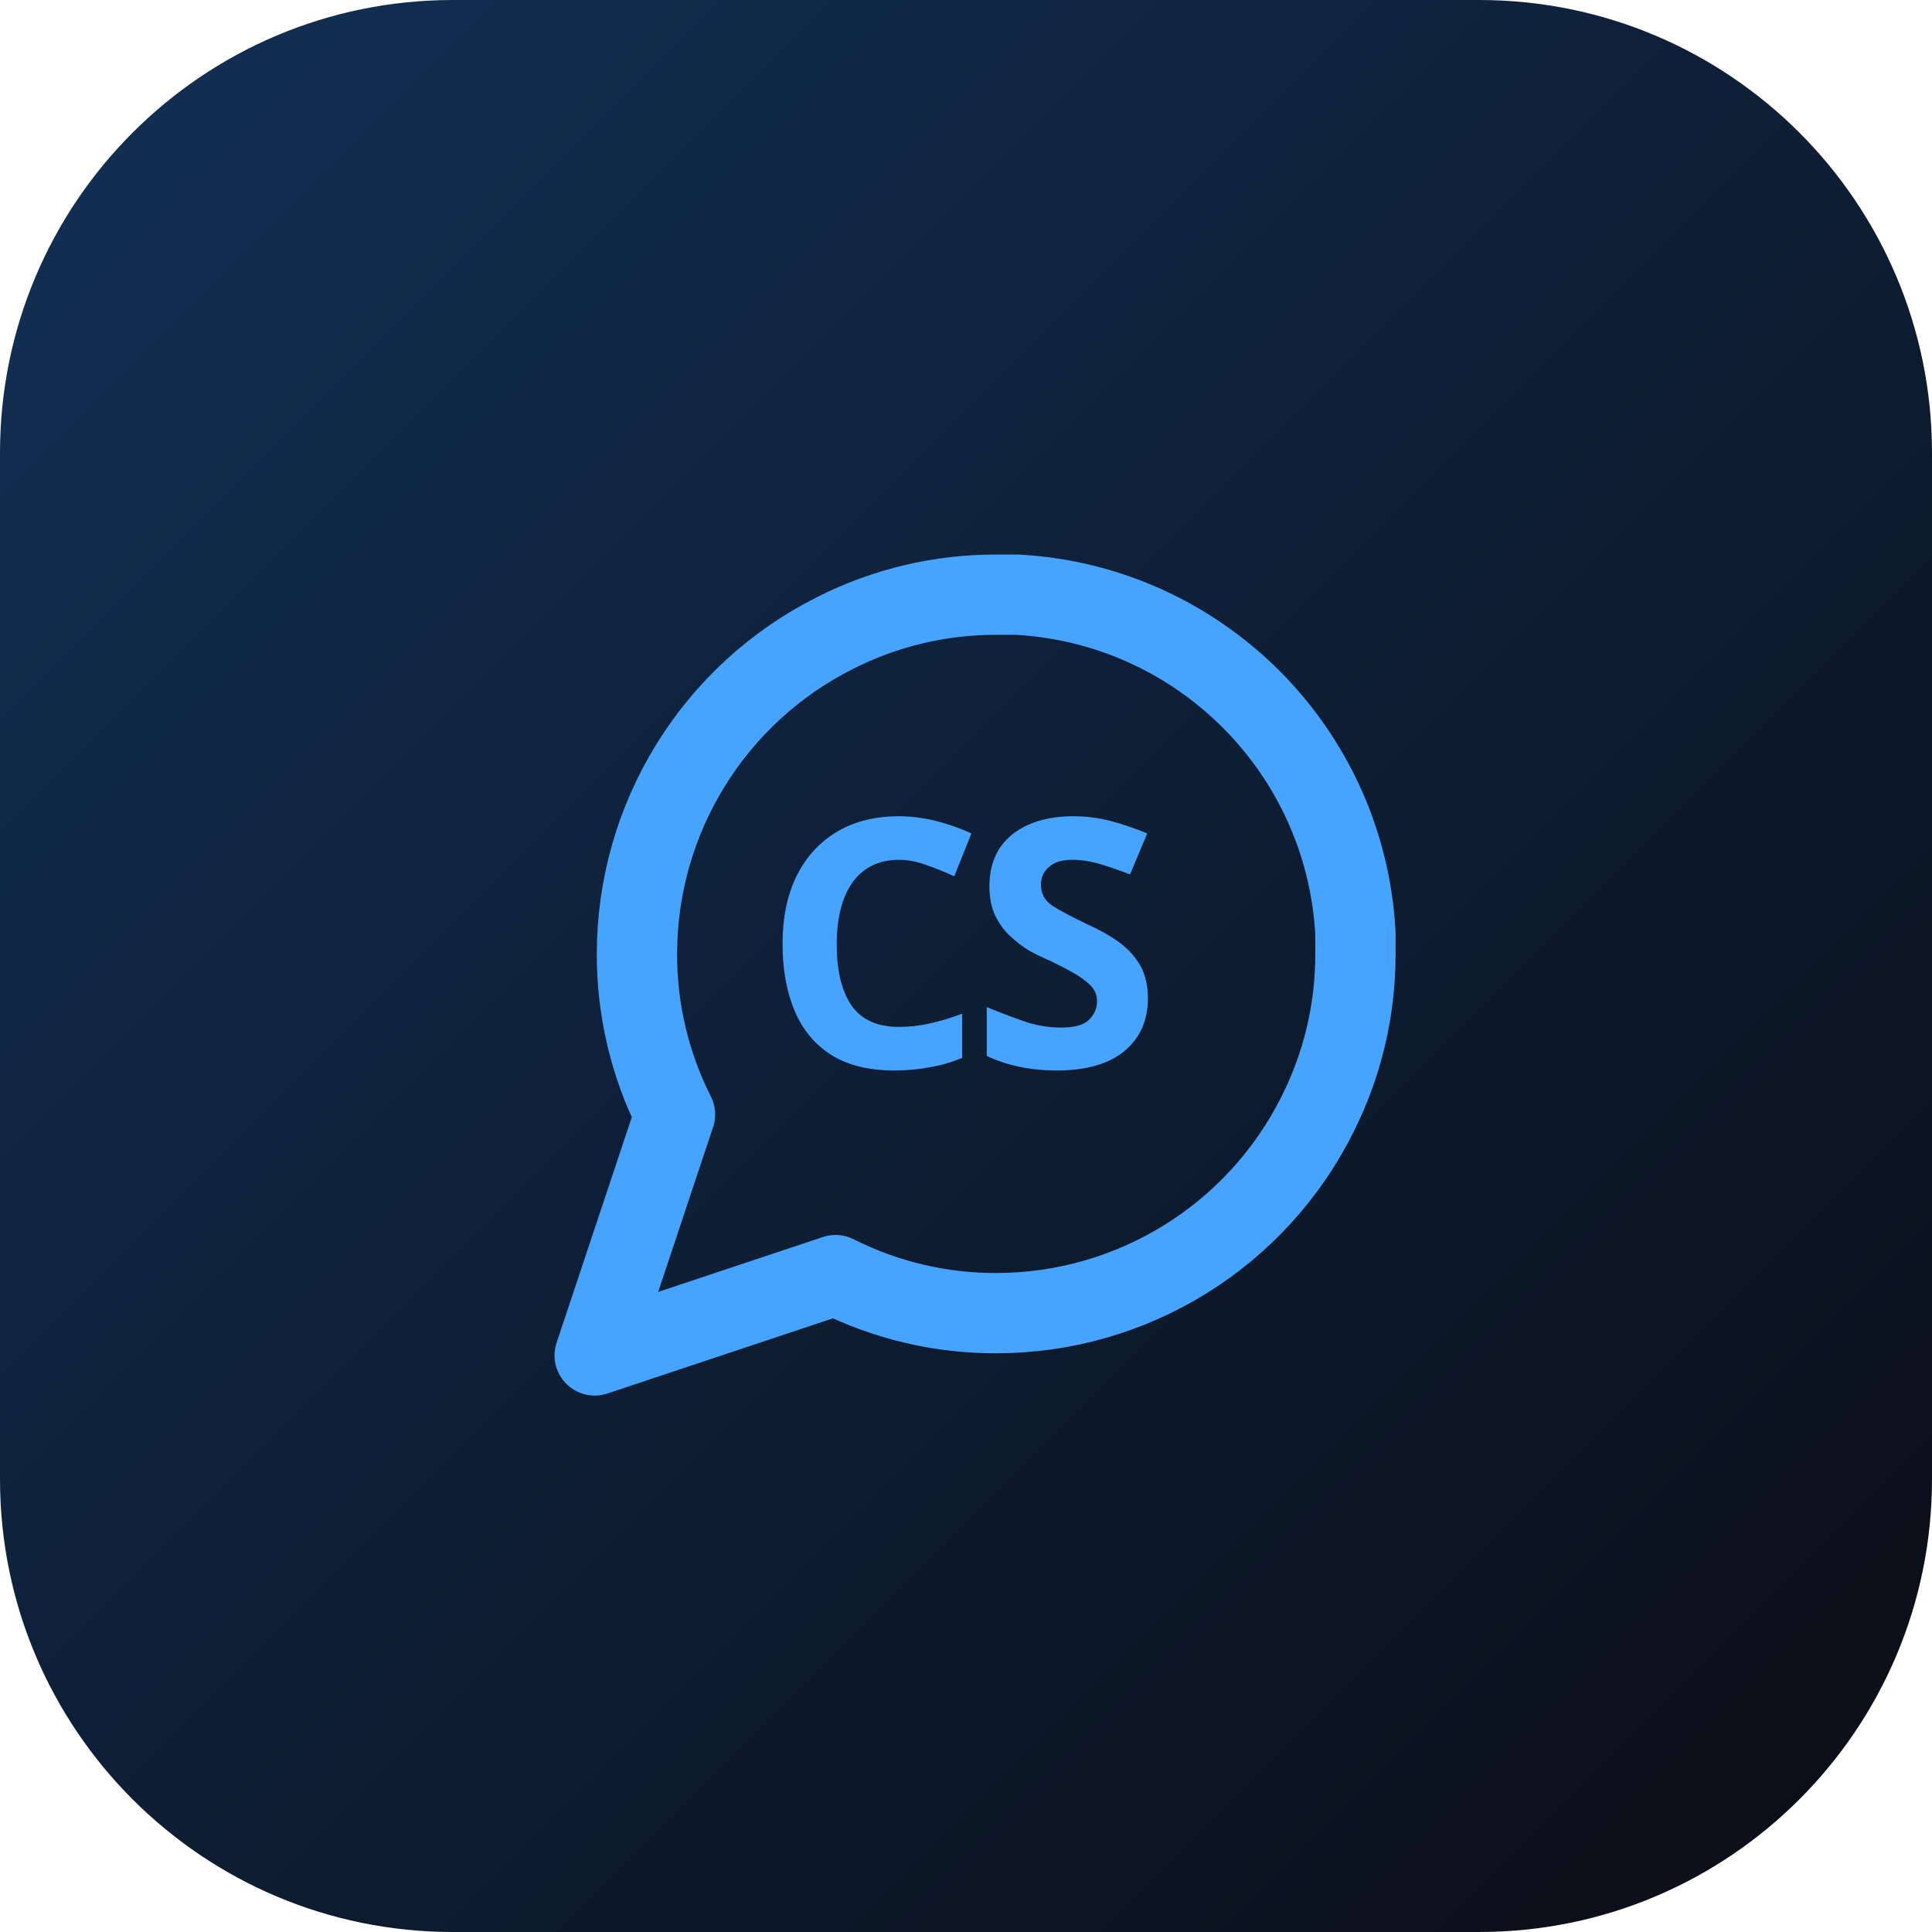
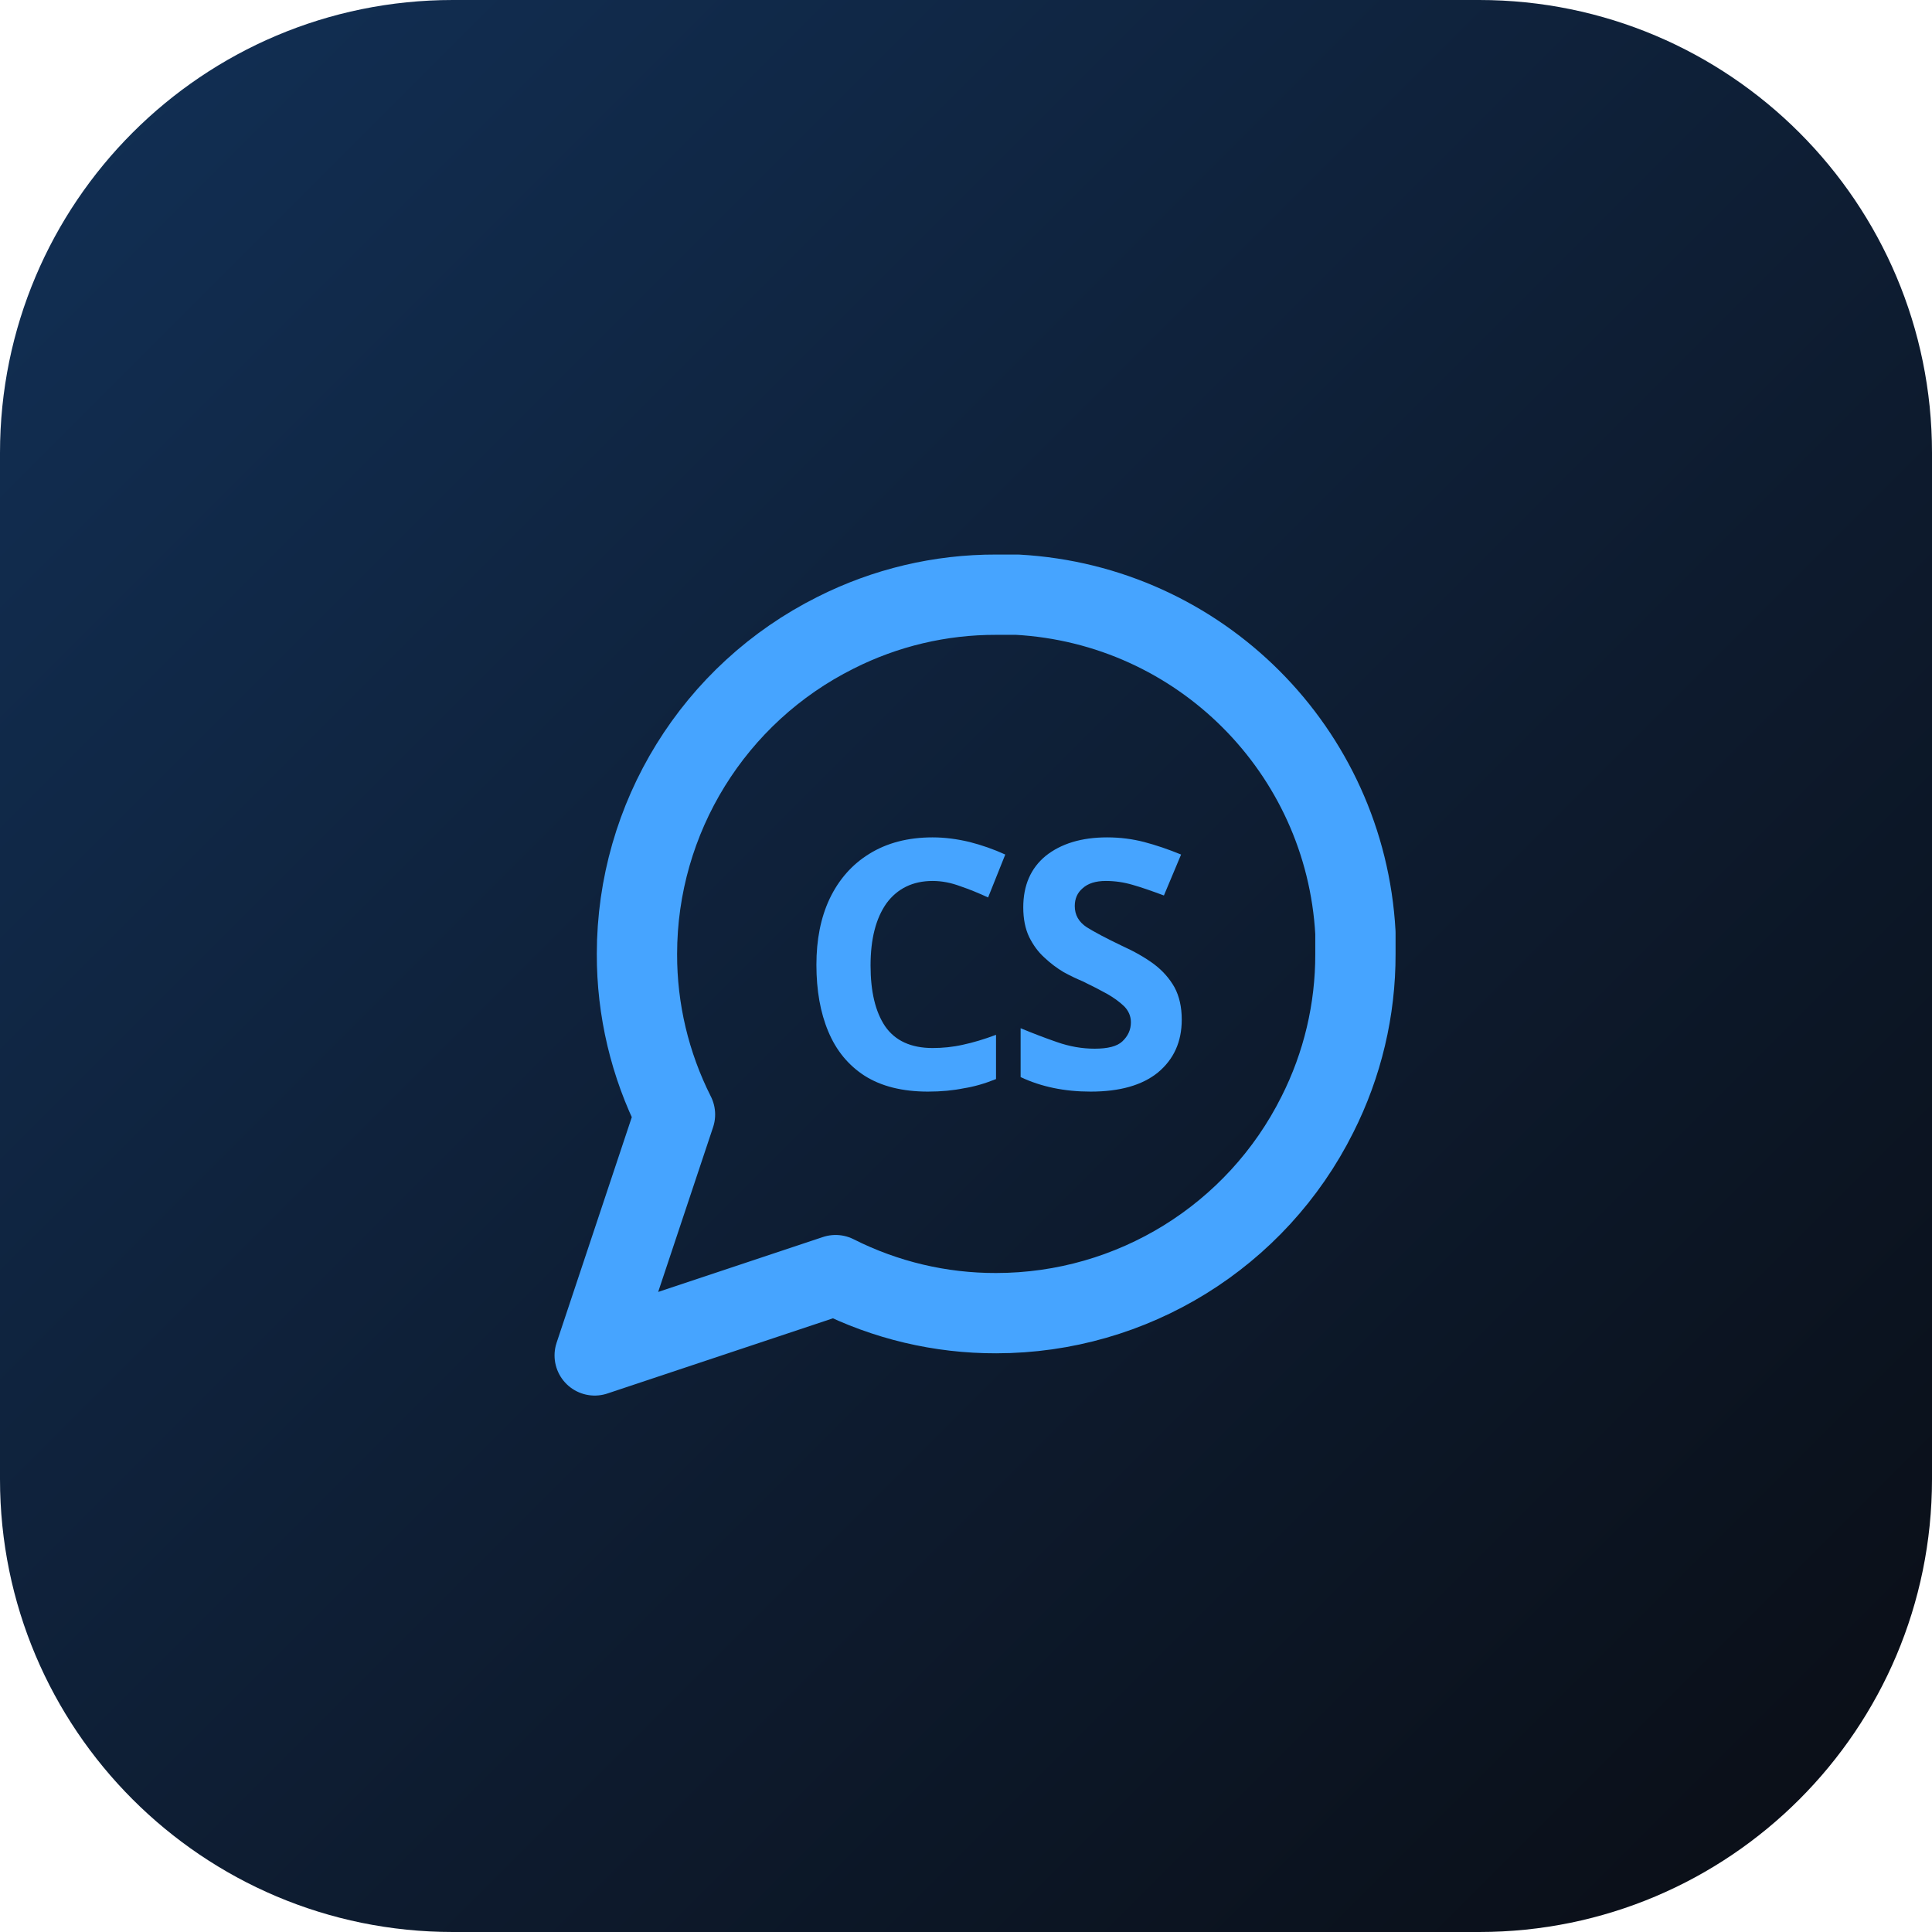
<svg xmlns="http://www.w3.org/2000/svg" viewBox="0 0 64 64" width="64" height="64" role="img" aria-label="CS Chatbot">
  <defs>
    <linearGradient id="csSquare" x1="0" y1="0" x2="64" y2="64" gradientUnits="userSpaceOnUse">
      <stop offset="0" stop-color="#123056" />
      <stop offset="1" stop-color="#0a0d14" />
    </linearGradient>
  </defs>
  <rect x="0" y="0" width="64" height="64" rx="15" fill="url(#csSquare)" />
  <g transform="translate(15.5,15.5) scale(1.4)">
    <path d="M21 11.5a8.38 8.38 0 0 1-.9 3.8 8.5 8.5 0 0 1-7.6 4.7 8.38 8.38 0 0 1-3.8-.9L3 21l1.9-5.7a8.38 8.38 0 0 1-.9-3.8 8.5 8.5 0 0 1 4.7-7.6 8.38 8.38 0 0 1 3.8-.9h.5a8.48 8.48 0 0 1 8 8v.5z" fill="none" stroke="#46a4ff" stroke-width="1.9" stroke-linecap="round" stroke-linejoin="round" />
-     <text x="11.7" y="11" text-anchor="middle" dominant-baseline="central" font-family="'Space Grotesk', 'Segoe UI', system-ui, sans-serif" font-size="8.2" font-weight="700" letter-spacing="-0.3" fill="#46a4ff">CS</text>
+     <text x="12.5" y="11.5" text-anchor="middle" dominant-baseline="central" font-family="'Space Grotesk', 'Segoe UI', system-ui, sans-serif" font-size="8.2" font-weight="700" letter-spacing="-0.3" fill="#46a4ff">CS</text>
  </g>
</svg>
